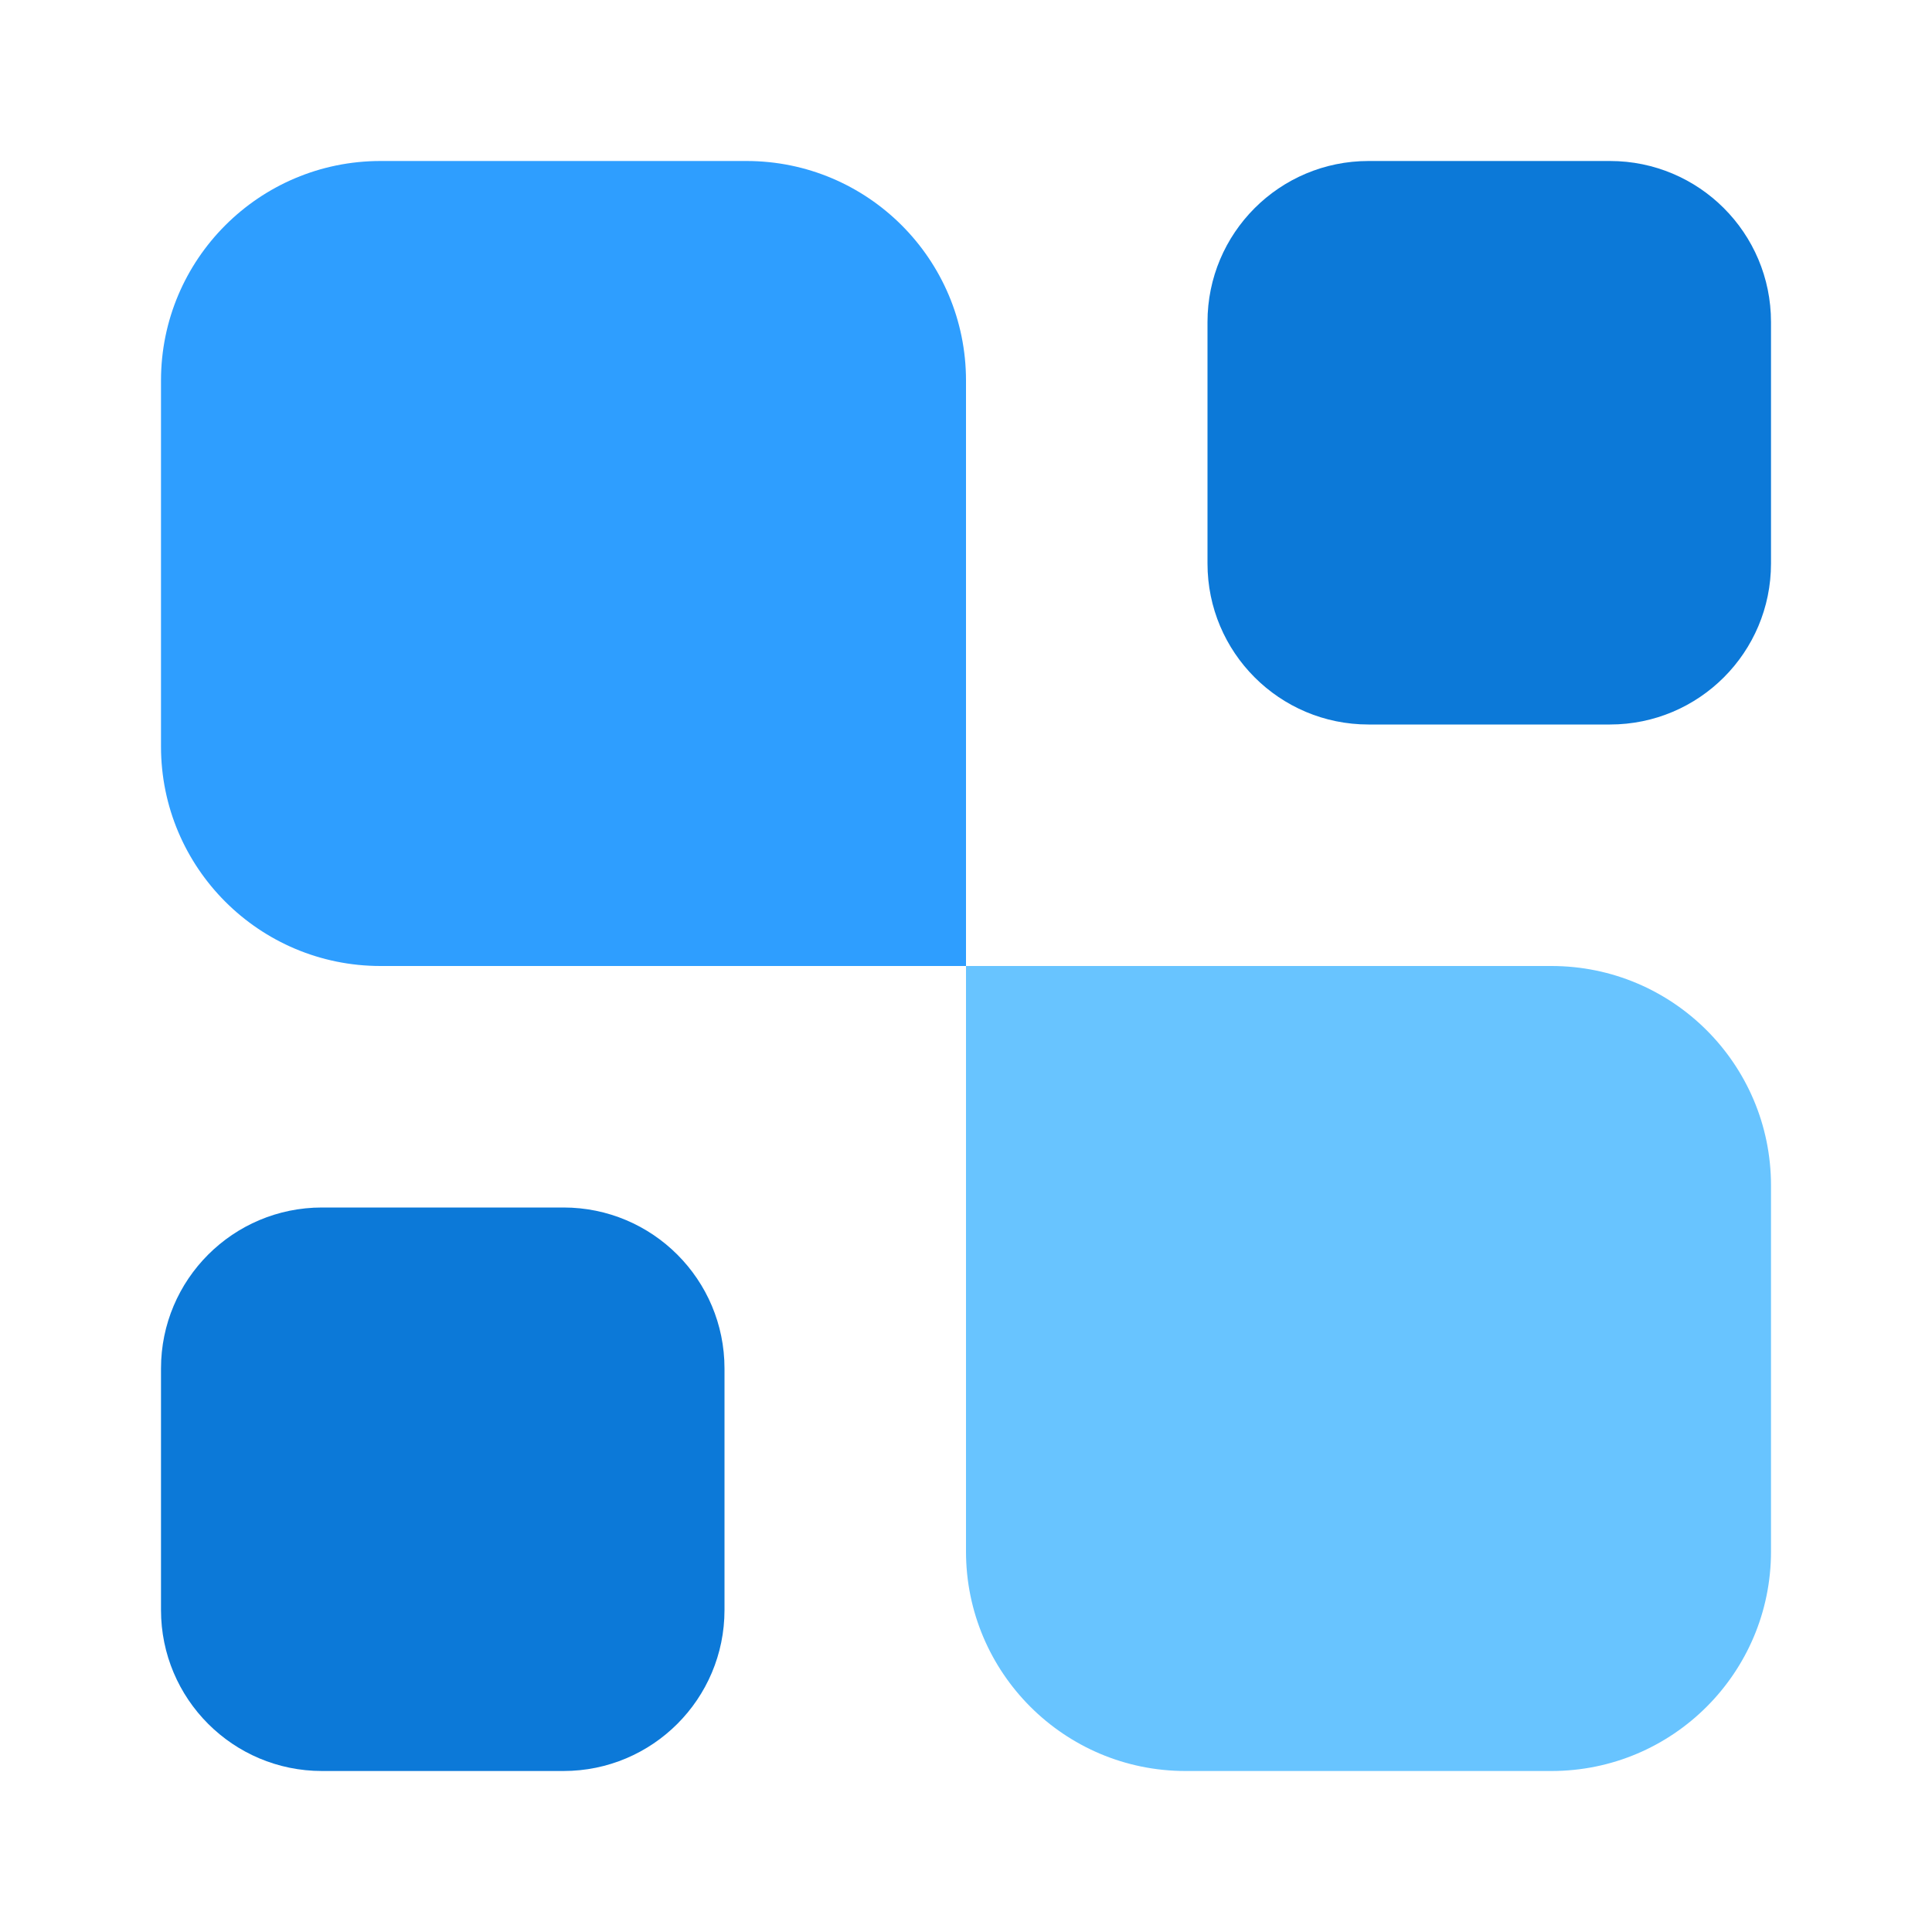
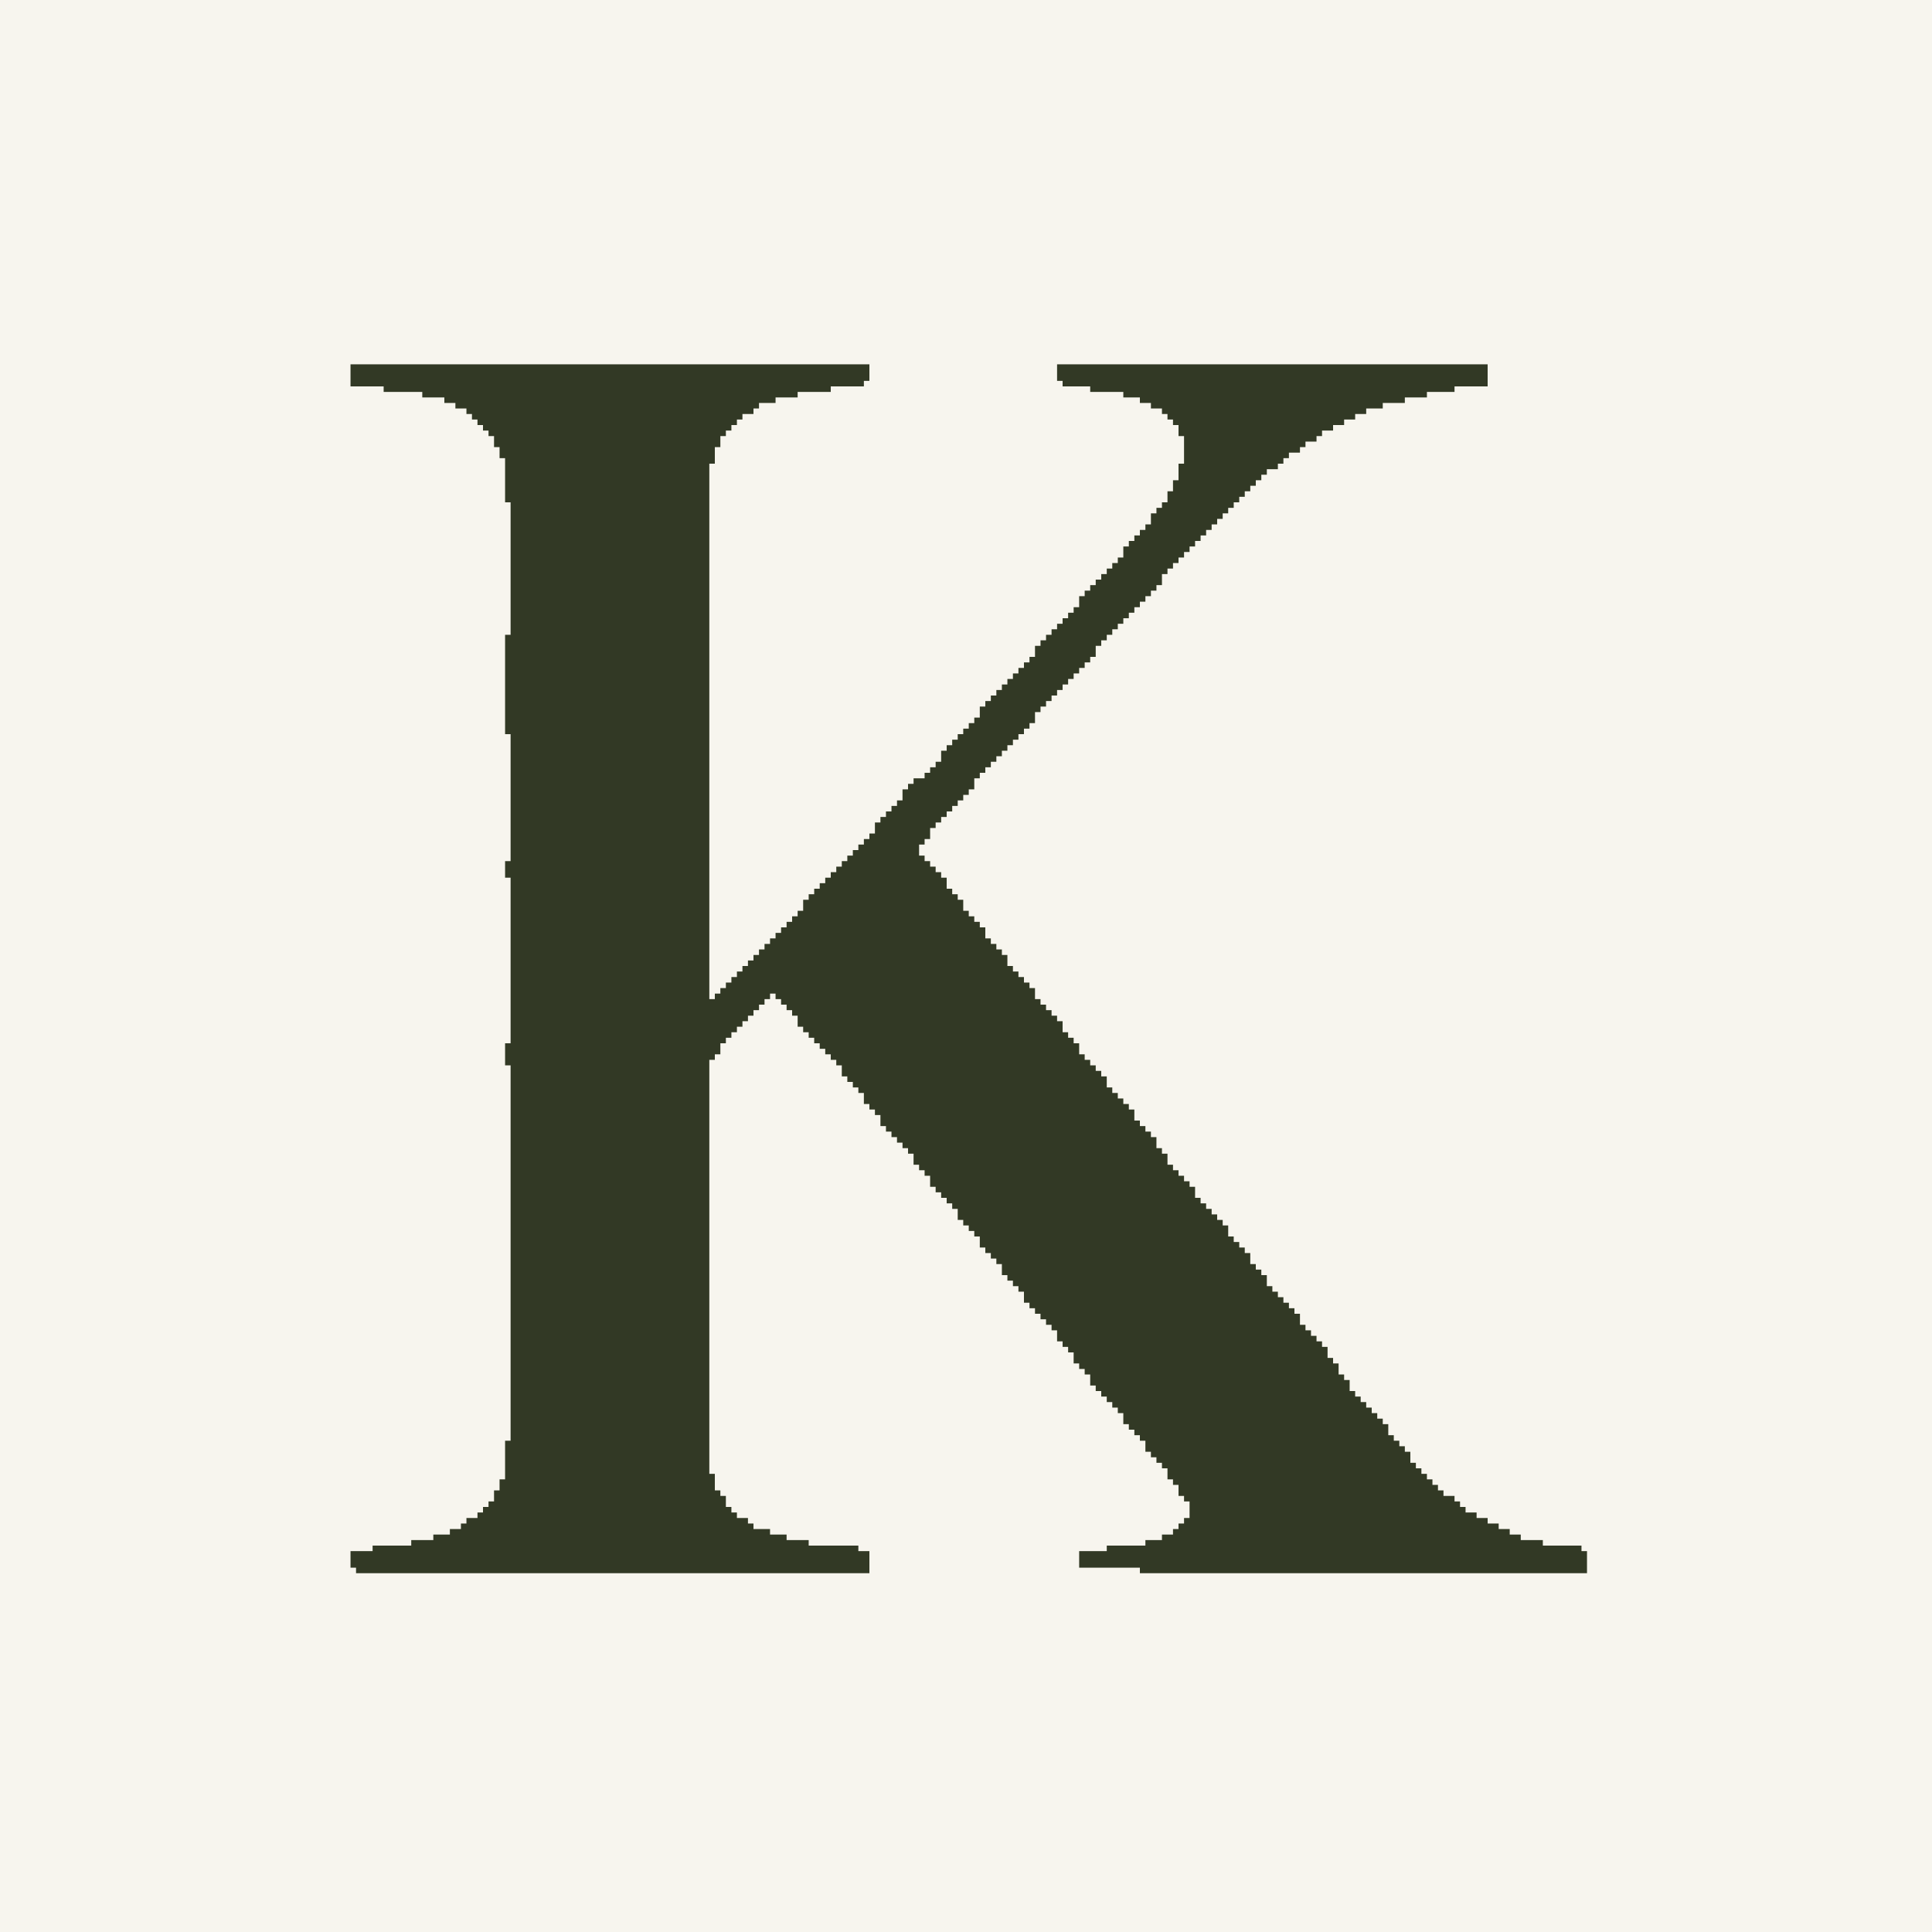
- <svg xmlns="http://www.w3.org/2000/svg" width="24" height="24" viewBox="0 0 24 24" fill="none">
-   <path d="M22 19.273C22 20.779 20.779 22 19.273 22H14.727C13.221 22 12 20.779 12 19.273V12H19.273C20.779 12 22 13.221 22 14.727V19.273Z" fill="#68C4FF" />
-   <path d="M20 2C21.105 2 22 2.895 22 4V7C22 8.105 21.105 9 20 9H17C15.895 9 15 8.105 15 7V4C15 2.895 15.895 2 17 2H20Z" fill="#0C79D8" />
-   <path d="M7 15C8.105 15 9 15.895 9 17V20C9 21.105 8.105 22 7 22H4C2.895 22 2 21.105 2 20V17C2 15.895 2.895 15 4 15H7Z" fill="#0C79D8" />
-   <path d="M12 12H4.727C3.221 12 2 10.779 2 9.273V4.727C2 3.221 3.221 2 4.727 2H9.273C10.779 2 12 3.221 12 4.727V12Z" fill="#2E9EFF" />
+ <svg xmlns="http://www.w3.org/2000/svg" viewBox="0 0 512 512">
+   <rect width="512" height="512" fill="#f7f5ee" />
+   <path fill="#323925" transform="translate(256 256) scale(1.462857) translate(-174.5 -323)" d="M63 214h94v1h-94zM191 214h78v1h-78zM63 215h94v1h-94zM191 215h78v1h-78zM63 216h94v1h-94zM191 216h78v1h-78zM63 217h93v1h-93zM192 217h77v1h-77zM69 218h81v1h-81zM197 218h66v1h-66zM76 219h68v1h-68zM203 219h55v1h-55zM80 220h60v1h-60zM206 220h48v1h-48zM82 221h55v1h-55zM208 221h42v1h-42zM84 222h52v1h-52zM210 222h37v1h-37zM85 223h49v1h-49zM211 223h34v1h-34zM86 224h47v1h-47zM212 224h31v1h-31zM87 225h45v1h-45zM213 225h28v1h-28zM88 226h43v1h-43zM213 226h26v1h-26zM89 227h41v1h-41zM214 227h24v1h-24zM89 228h41v1h-41zM214 228h22v1h-22zM90 229h39v1h-39zM214 229h21v1h-21zM90 230h39v1h-39zM214 230h19v1h-19zM91 231h38v1h-38zM214 231h18v1h-18zM91 232h37v1h-37zM213 232h18v1h-18zM91 233h37v1h-37zM213 233h16v1h-16zM91 234h37v1h-37zM213 234h15v1h-15zM91 235h37v1h-37zM212 235h15v1h-15zM91 236h37v1h-37zM212 236h14v1h-14zM91 237h37v1h-37zM211 237h14v1h-14zM91 238h37v1h-37zM211 238h13v1h-13zM92 239h36v1h-36zM210 239h13v1h-13zM92 240h36v1h-36zM209 240h13v1h-13zM92 241h36v1h-36zM208 241h13v1h-13zM92 242h36v1h-36zM208 242h12v1h-12zM92 243h36v1h-36zM207 243h12v1h-12zM92 244h36v1h-36zM206 244h12v1h-12zM92 245h36v1h-36zM205 245h12v1h-12zM92 246h36v1h-36zM204 246h12v1h-12zM92 247h36v1h-36zM203 247h12v1h-12zM92 248h36v1h-36zM203 248h11v1h-11zM92 249h36v1h-36zM202 249h11v1h-11zM92 250h36v1h-36zM201 250h11v1h-11zM92 251h36v1h-36zM200 251h11v1h-11zM92 252h36v1h-36zM199 252h11v1h-11zM92 253h36v1h-36zM198 253h12v1h-12zM92 254h36v1h-36zM197 254h12v1h-12zM92 255h36v1h-36zM196 255h12v1h-12zM92 256h36v1h-36zM195 256h12v1h-12zM92 257h36v1h-36zM195 257h11v1h-11zM92 258h36v1h-36zM194 258h11v1h-11zM92 259h36v1h-36zM193 259h11v1h-11zM92 260h36v1h-36zM192 260h11v1h-11zM92 261h36v1h-36zM191 261h11v1h-11zM92 262h36v1h-36zM190 262h11v1h-11zM91 263h37v1h-37zM189 263h11v1h-11zM91 264h37v1h-37zM188 264h11v1h-11zM91 265h37v1h-37zM187 265h11v1h-11zM91 266h37v1h-37zM187 266h11v1h-11zM91 267h37v1h-37zM186 267h11v1h-11zM91 268h37v1h-37zM185 268h11v1h-11zM91 269h37v1h-37zM184 269h11v1h-11zM91 270h37v1h-37zM183 270h11v1h-11zM91 271h37v1h-37zM182 271h11v1h-11zM91 272h37v1h-37zM181 272h11v1h-11zM91 273h37v1h-37zM180 273h11v1h-11zM91 274h37v1h-37zM179 274h11v1h-11zM91 275h37v1h-37zM178 275h11v1h-11zM91 276h37v1h-37zM177 276h11v1h-11zM91 277h37v1h-37zM177 277h10v1h-10zM91 278h37v1h-37zM176 278h11v1h-11zM91 279h37v1h-37zM175 279h11v1h-11zM91 280h37v1h-37zM174 280h11v1h-11zM92 281h36v1h-36zM173 281h11v1h-11zM92 282h36v1h-36zM172 282h11v1h-11zM92 283h36v1h-36zM171 283h11v1h-11zM92 284h36v1h-36zM170 284h11v1h-11zM92 285h36v1h-36zM170 285h10v1h-10zM92 286h36v1h-36zM169 286h10v1h-10zM92 287h36v1h-36zM168 287h10v1h-10zM92 288h36v1h-36zM167 288h10v1h-10zM92 289h36v1h-36zM165 289h11v1h-11zM92 290h36v1h-36zM164 290h12v1h-12zM92 291h36v1h-36zM163 291h12v1h-12zM92 292h36v1h-36zM163 292h11v1h-11zM92 293h36v1h-36zM162 293h11v1h-11zM92 294h36v1h-36zM161 294h11v1h-11zM92 295h36v1h-36zM160 295h11v1h-11zM92 296h36v1h-36zM159 296h11v1h-11zM92 297h36v1h-36zM158 297h11v1h-11zM92 298h36v1h-36zM158 298h10v1h-10zM92 299h36v1h-36zM157 299h11v1h-11zM92 300h36v1h-36zM156 300h11v1h-11zM92 301h36v1h-36zM155 301h11v1h-11zM92 302h36v1h-36zM154 302h12v1h-12zM92 303h36v1h-36zM153 303h14v1h-14zM91 304h37v1h-37zM152 304h16v1h-16zM91 305h37v1h-37zM151 305h18v1h-18zM91 306h37v1h-37zM150 306h20v1h-20zM92 307h36v1h-36zM149 307h22v1h-22zM92 308h36v1h-36zM148 308h23v1h-23zM92 309h36v1h-36zM147 309h25v1h-25zM92 310h36v1h-36zM146 310h27v1h-27zM92 311h36v1h-36zM145 311h29v1h-29zM92 312h36v1h-36zM145 312h29v1h-29zM92 313h36v1h-36zM144 313h31v1h-31zM92 314h36v1h-36zM143 314h33v1h-33zM92 315h36v1h-36zM142 315h35v1h-35zM92 316h36v1h-36zM141 316h37v1h-37zM92 317h36v1h-36zM140 317h38v1h-38zM92 318h36v1h-36zM139 318h40v1h-40zM92 319h36v1h-36zM138 319h42v1h-42zM92 320h36v1h-36zM137 320h44v1h-44zM92 321h36v1h-36zM136 321h46v1h-46zM92 322h36v1h-36zM135 322h47v1h-47zM92 323h36v1h-36zM134 323h49v1h-49zM92 324h36v1h-36zM133 324h51v1h-51zM92 325h36v1h-36zM132 325h53v1h-53zM92 326h36v1h-36zM131 326h55v1h-55zM92 327h36v1h-36zM130 327h57v1h-57zM92 328h36v1h-36zM129 328h10v1h-10zM140 328h47v1h-47zM92 329h46v1h-46zM141 329h47v1h-47zM92 330h45v1h-45zM142 330h47v1h-47zM92 331h44v1h-44zM143 331h47v1h-47zM92 332h43v1h-43zM144 332h47v1h-47zM92 333h42v1h-42zM144 333h48v1h-48zM92 334h41v1h-41zM145 334h47v1h-47zM92 335h40v1h-40zM146 335h47v1h-47zM92 336h39v1h-39zM147 336h47v1h-47zM91 337h39v1h-39zM148 337h47v1h-47zM91 338h39v1h-39zM149 338h46v1h-46zM91 339h38v1h-38zM150 339h46v1h-46zM91 340h37v1h-37zM151 340h46v1h-46zM92 341h36v1h-36zM152 341h46v1h-46zM92 342h36v1h-36zM152 342h47v1h-47zM92 343h36v1h-36zM153 343h47v1h-47zM92 344h36v1h-36zM154 344h46v1h-46zM92 345h36v1h-36zM155 345h46v1h-46zM92 346h36v1h-36zM156 346h46v1h-46zM92 347h36v1h-36zM156 347h47v1h-47zM92 348h36v1h-36zM157 348h47v1h-47zM92 349h36v1h-36zM158 349h47v1h-47zM92 350h36v1h-36zM159 350h46v1h-46zM92 351h36v1h-36zM159 351h47v1h-47zM92 352h36v1h-36zM160 352h47v1h-47zM92 353h36v1h-36zM161 353h47v1h-47zM92 354h36v1h-36zM162 354h47v1h-47zM92 355h36v1h-36zM163 355h46v1h-46zM92 356h36v1h-36zM164 356h46v1h-46zM92 357h36v1h-36zM165 357h46v1h-46zM92 358h36v1h-36zM165 358h46v1h-46zM92 359h36v1h-36zM166 359h46v1h-46zM92 360h36v1h-36zM167 360h46v1h-46zM92 361h36v1h-36zM168 361h46v1h-46zM92 362h36v1h-36zM168 362h47v1h-47zM92 363h36v1h-36zM169 363h47v1h-47zM92 364h36v1h-36zM170 364h46v1h-46zM92 365h36v1h-36zM171 365h46v1h-46zM92 366h36v1h-36zM172 366h46v1h-46zM92 367h36v1h-36zM173 367h46v1h-46zM92 368h36v1h-36zM173 368h47v1h-47zM92 369h36v1h-36zM174 369h47v1h-47zM92 370h36v1h-36zM175 370h47v1h-47zM92 371h36v1h-36zM176 371h46v1h-46zM92 372h36v1h-36zM177 372h46v1h-46zM92 373h36v1h-36zM177 373h47v1h-47zM92 374h36v1h-36zM178 374h47v1h-47zM92 375h36v1h-36zM179 375h47v1h-47zM92 376h36v1h-36zM180 376h46v1h-46zM92 377h36v1h-36zM181 377h46v1h-46zM92 378h36v1h-36zM181 378h47v1h-47zM92 379h36v1h-36zM182 379h47v1h-47zM92 380h36v1h-36zM183 380h46v1h-46zM92 381h36v1h-36zM184 381h46v1h-46zM92 382h36v1h-36zM185 382h46v1h-46zM92 383h36v1h-36zM185 383h47v1h-47zM92 384h36v1h-36zM186 384h47v1h-47zM92 385h36v1h-36zM187 385h47v1h-47zM92 386h36v1h-36zM188 386h47v1h-47zM92 387h36v1h-36zM189 387h46v1h-46zM92 388h36v1h-36zM190 388h46v1h-46zM92 389h36v1h-36zM191 389h46v1h-46zM92 390h36v1h-36zM191 390h47v1h-47zM92 391h36v1h-36zM192 391h47v1h-47zM92 392h36v1h-36zM193 392h47v1h-47zM92 393h36v1h-36zM194 393h46v1h-46zM92 394h36v1h-36zM194 394h47v1h-47zM92 395h36v1h-36zM195 395h47v1h-47zM92 396h36v1h-36zM196 396h46v1h-46zM92 397h36v1h-36zM197 397h46v1h-46zM92 398h36v1h-36zM197 398h47v1h-47zM92 399h36v1h-36zM198 399h46v1h-46zM92 400h36v1h-36zM199 400h46v1h-46zM92 401h36v1h-36zM200 401h46v1h-46zM92 402h36v1h-36zM201 402h46v1h-46zM92 403h36v1h-36zM202 403h46v1h-46zM92 404h36v1h-36zM203 404h46v1h-46zM92 405h36v1h-36zM203 405h47v1h-47zM92 406h36v1h-36zM204 406h47v1h-47zM92 407h36v1h-36zM205 407h46v1h-46zM92 408h36v1h-36zM206 408h46v1h-46zM91 409h37v1h-37zM207 409h46v1h-46zM91 410h37v1h-37zM207 410h47v1h-47zM91 411h37v1h-37zM208 411h47v1h-47zM91 412h37v1h-37zM209 412h46v1h-46zM91 413h37v1h-37zM210 413h46v1h-46zM91 414h37v1h-37zM211 414h46v1h-46zM91 415h38v1h-38zM211 415h47v1h-47zM90 416h39v1h-39zM212 416h47v1h-47zM90 417h39v1h-39zM213 417h47v1h-47zM89 418h41v1h-41zM213 418h48v1h-48zM89 419h42v1h-42zM214 419h49v1h-49zM88 420h43v1h-43zM215 420h49v1h-49zM87 421h45v1h-45zM215 421h50v1h-50zM86 422h47v1h-47zM215 422h52v1h-52zM84 423h51v1h-51zM214 423h55v1h-55zM83 424h53v1h-53zM213 424h58v1h-58zM81 425h58v1h-58zM212 425h61v1h-61zM78 426h64v1h-64zM210 426h65v1h-65zM74 427h72v1h-72zM207 427h72v1h-72zM67 428h88v1h-88zM200 428h86v1h-86zM63 429h94v1h-94zM195 429h92v1h-92zM63 430h94v1h-94zM195 430h92v1h-92zM63 431h94v1h-94zM195 431h92v1h-92zM64 432h93v1h-93zM206 432h81v1h-81z" />
</svg>
